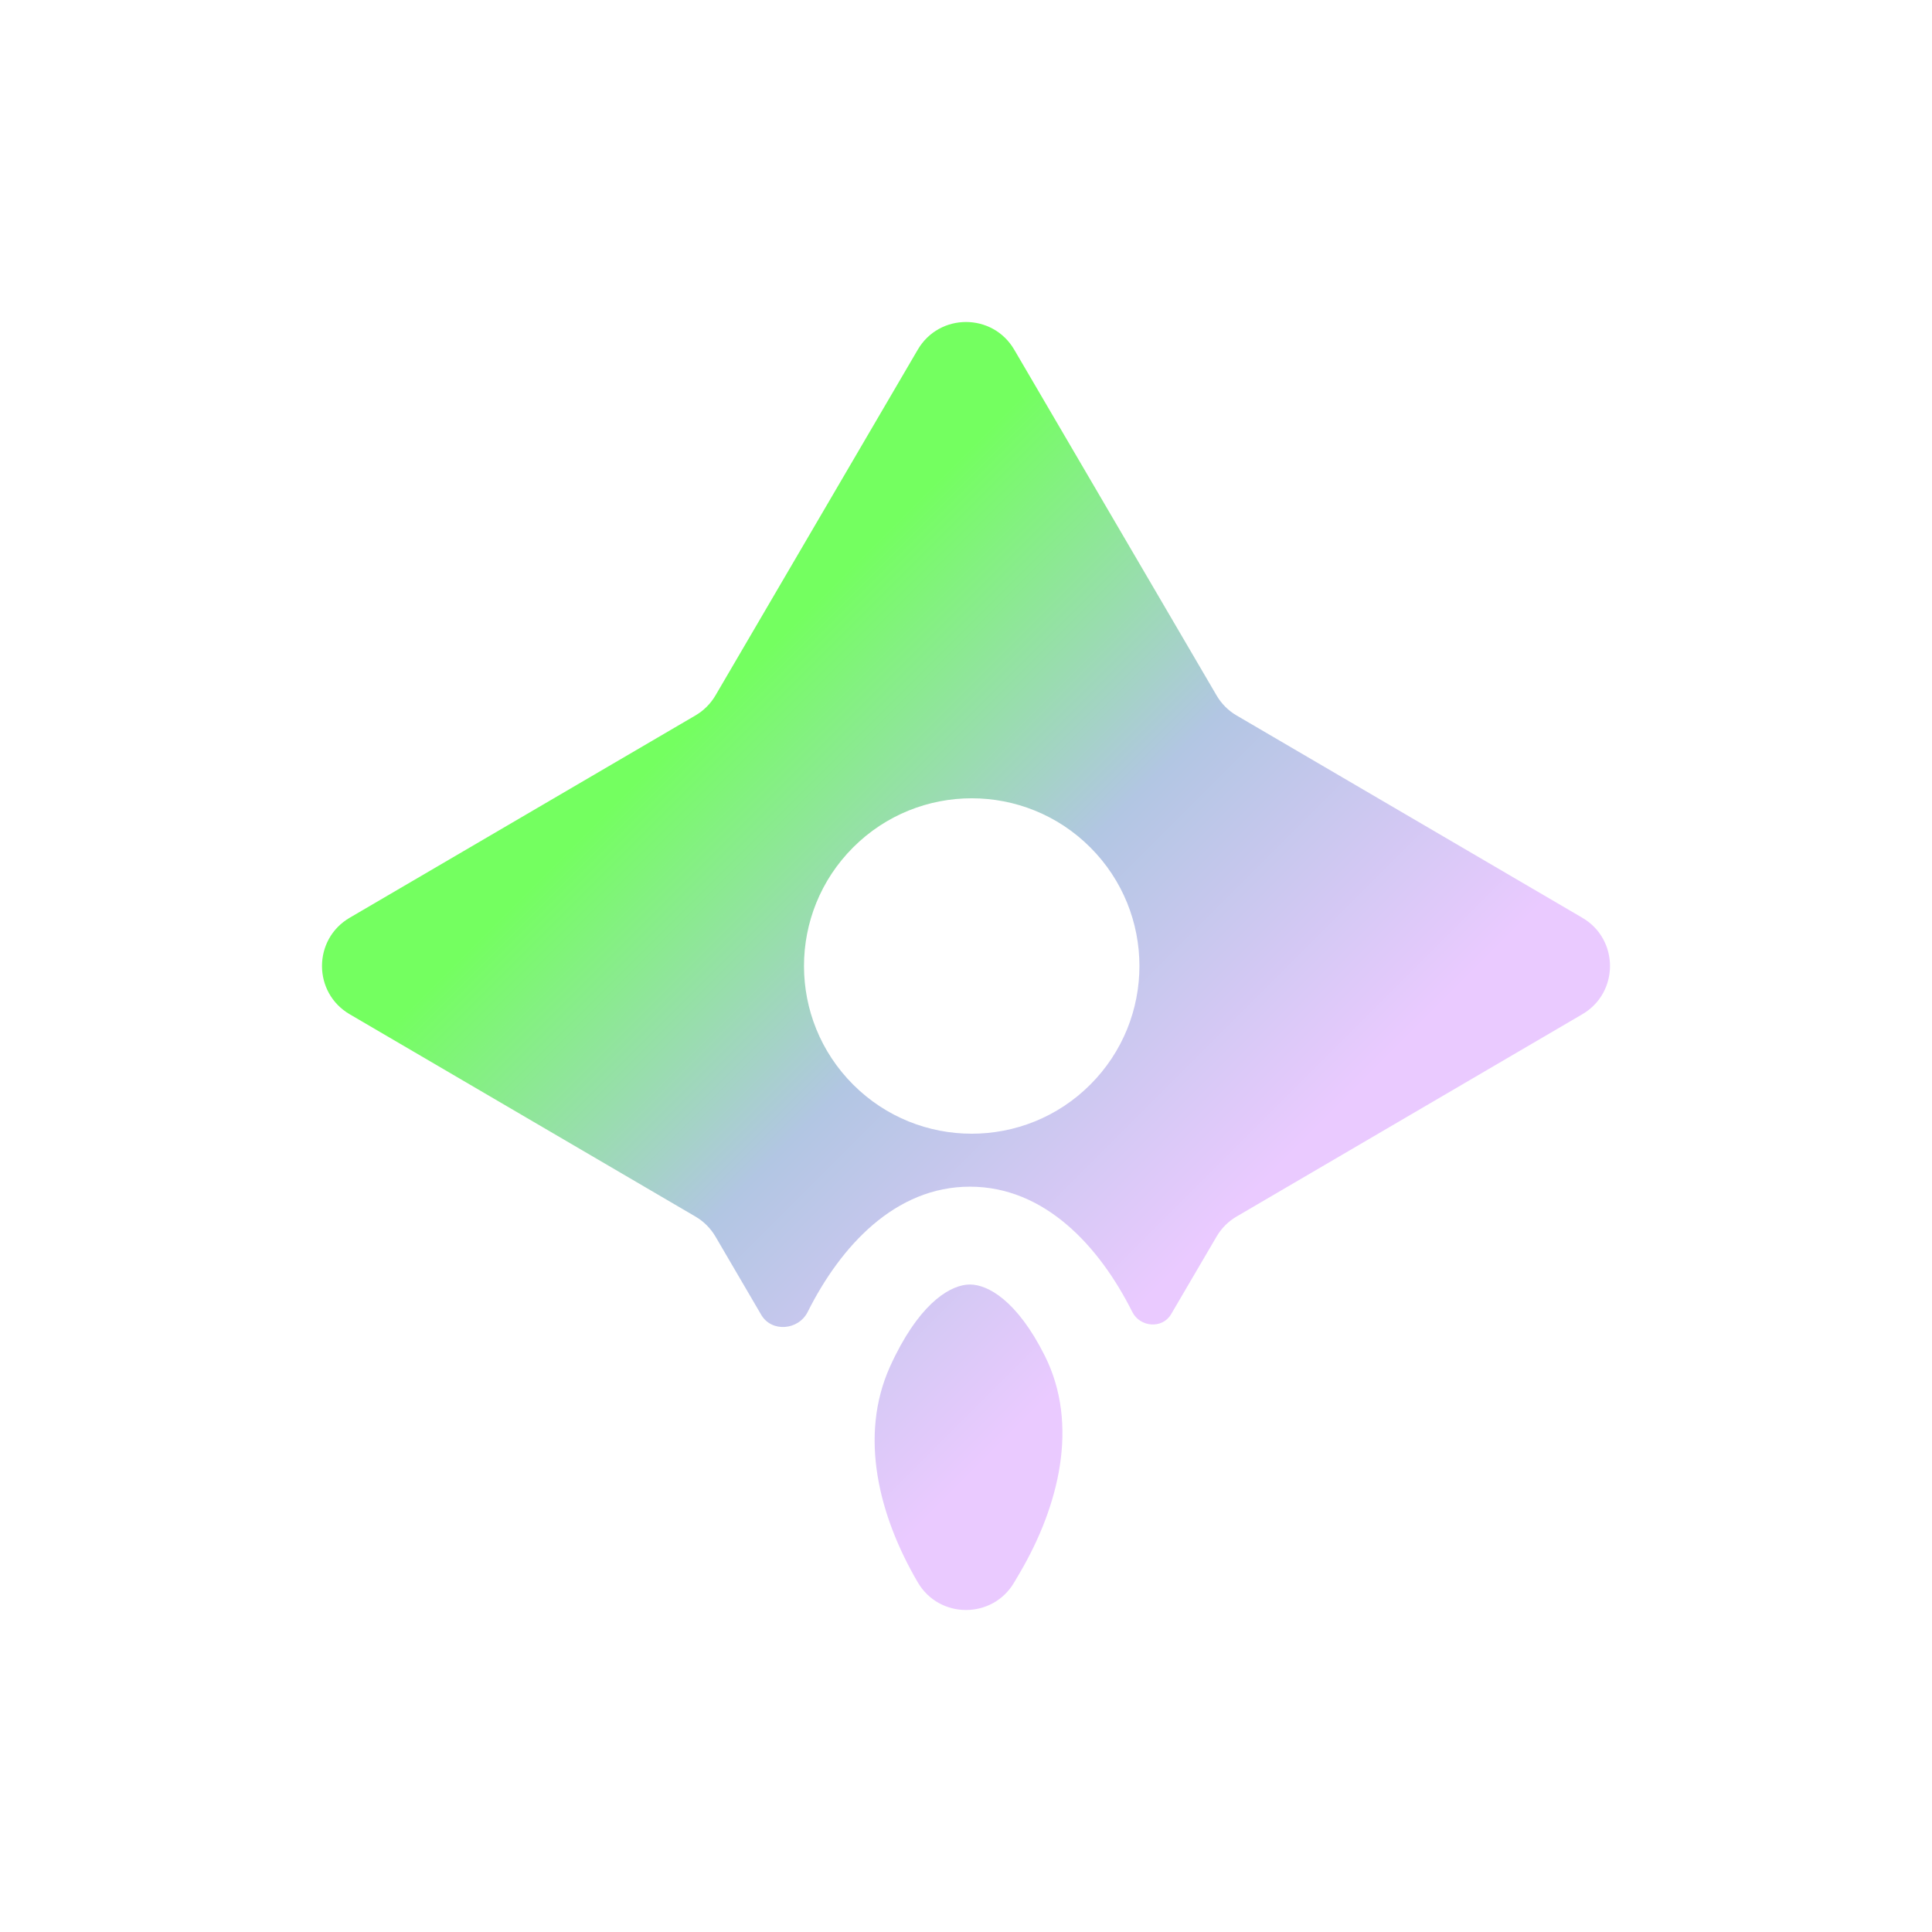
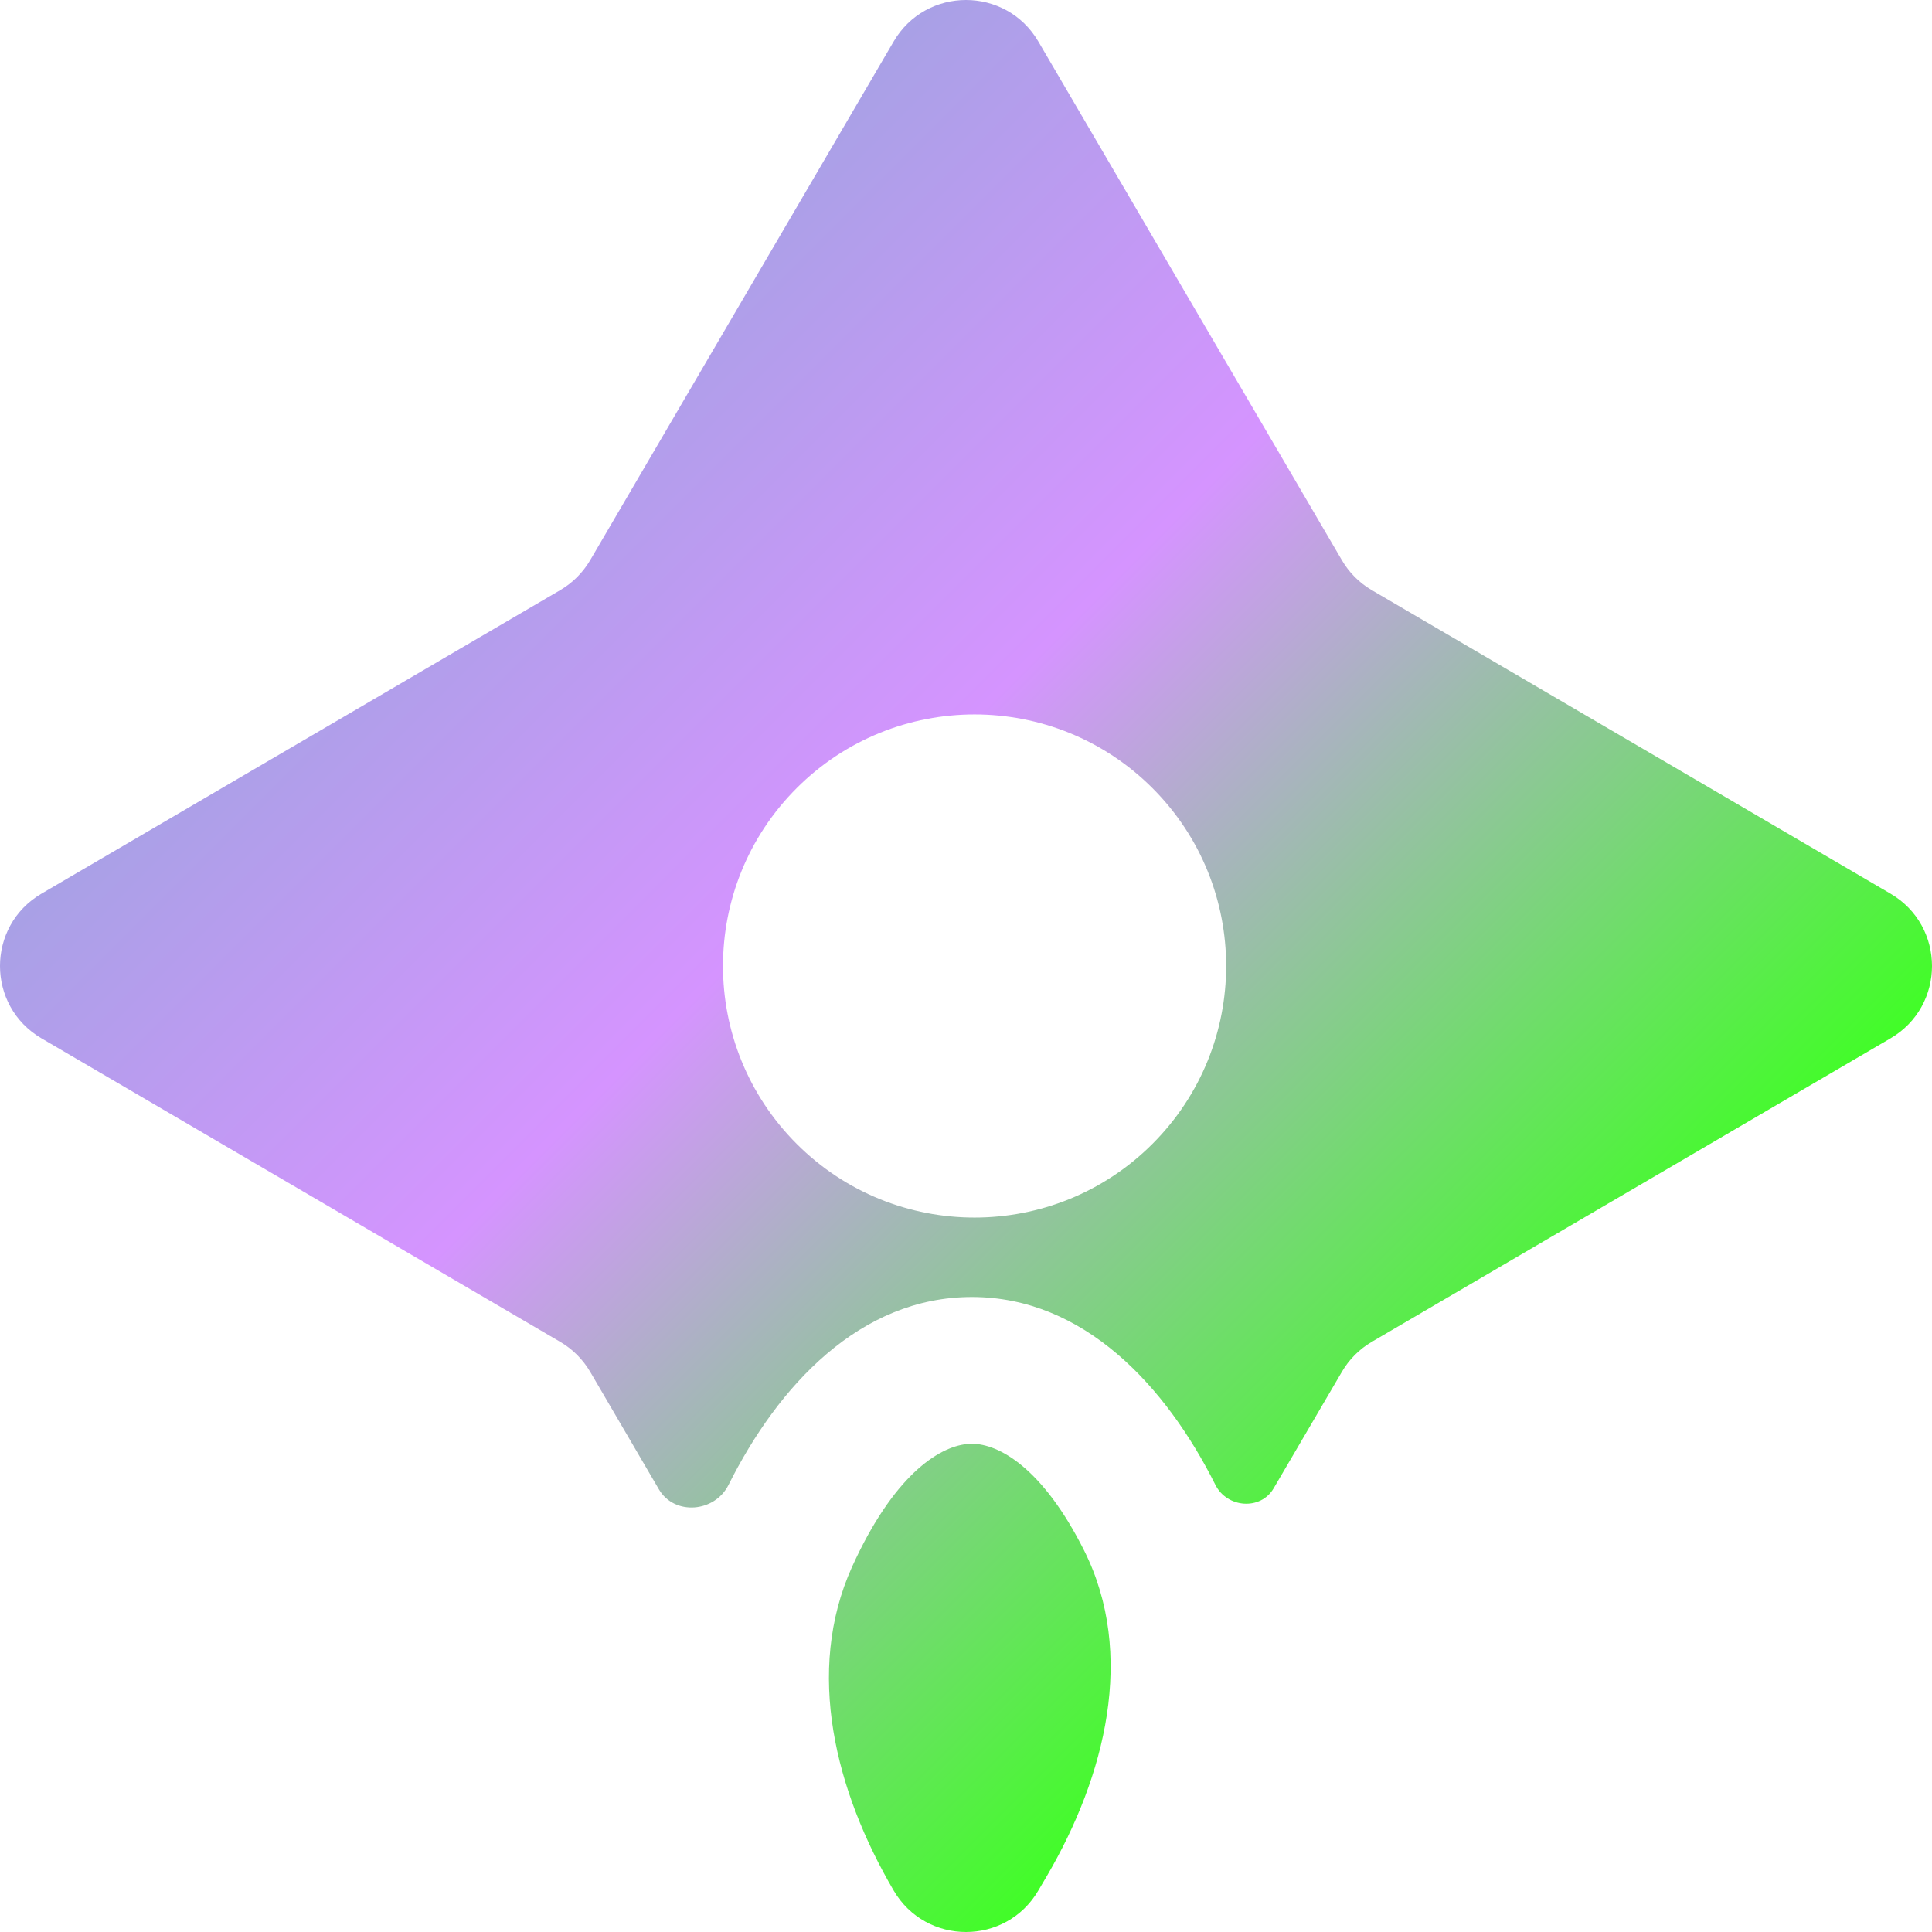
- <svg xmlns="http://www.w3.org/2000/svg" width="36" height="36" viewBox="0 0 36 36" fill="none">
-   <path d="M18.073 23.935C18.403 23.935 18.949 24.227 19.468 25.262C20.112 26.548 19.731 28.063 19.005 29.304L18.899 29.484C18.497 30.172 17.503 30.172 17.101 29.484C16.381 28.253 15.998 26.766 16.584 25.465C16.616 25.395 16.648 25.327 16.681 25.261C17.198 24.227 17.743 23.935 18.073 23.935Z" fill="url(#paint0_linear_7487_1071)" />
-   <path fill-rule="evenodd" clip-rule="evenodd" d="M17.101 6.516C17.503 5.828 18.497 5.828 18.899 6.516L22.669 12.958C22.759 13.113 22.887 13.241 23.041 13.331L29.484 17.101C30.172 17.503 30.172 18.497 29.484 18.899L23.041 22.669C22.887 22.759 22.759 22.887 22.669 23.042L21.822 24.488C21.66 24.766 21.242 24.733 21.098 24.445C20.483 23.218 19.465 22.112 18.073 22.112C16.68 22.112 15.664 23.219 15.05 24.446C14.879 24.788 14.379 24.831 14.185 24.501L13.332 23.042C13.241 22.887 13.113 22.759 12.959 22.669L6.516 18.899C5.828 18.497 5.828 17.503 6.516 17.101L12.959 13.331C13.113 13.241 13.241 13.113 13.332 12.958L17.101 6.516ZM20.316 15.79C19.096 14.57 17.117 14.57 15.897 15.79C14.676 17.011 14.676 18.989 15.897 20.21C17.117 21.43 19.096 21.43 20.316 20.21C21.537 18.989 21.537 17.011 20.316 15.79Z" fill="url(#paint1_linear_7487_1071)" />
+ <svg xmlns="http://www.w3.org/2000/svg" width="24" height="24" viewBox="0 0 24 24" fill="none">
+   <path d="M12.073 17.935C12.403 17.935 12.949 18.227 13.468 19.262C14.112 20.548 13.731 22.063 13.005 23.304L12.899 23.484C12.497 24.172 11.503 24.172 11.101 23.484C10.38 22.253 9.998 20.766 10.584 19.465C10.616 19.395 10.648 19.327 10.681 19.261C11.198 18.227 11.743 17.935 12.073 17.935Z" fill="url(#paint0_linear_10643_25080)" />
+   <path fill-rule="evenodd" clip-rule="evenodd" d="M11.101 0.516C11.503 -0.172 12.497 -0.172 12.899 0.516L16.669 6.958C16.759 7.113 16.887 7.241 17.041 7.331L23.484 11.101C24.172 11.503 24.172 12.497 23.484 12.899L17.041 16.669C16.887 16.759 16.759 16.887 16.669 17.042L15.822 18.488C15.66 18.766 15.242 18.733 15.098 18.445C14.483 17.218 13.465 16.112 12.073 16.112C10.68 16.112 9.664 17.219 9.05 18.446C8.879 18.788 8.379 18.831 8.185 18.501L7.332 17.042C7.241 16.887 7.113 16.759 6.959 16.669L0.516 12.899C-0.172 12.497 -0.172 11.503 0.516 11.101L6.959 7.331C7.113 7.241 7.241 7.113 7.332 6.958L11.101 0.516ZM14.316 9.79C13.096 8.57 11.117 8.57 9.897 9.79C8.676 11.011 8.676 12.989 9.897 14.21C11.117 15.43 13.096 15.43 14.316 14.21C15.537 12.989 15.537 11.011 14.316 9.79Z" fill="url(#paint1_linear_10643_25080)" />
  <defs>
-     <linearGradient id="paint0_linear_7487_1071" x1="6" y1="6" x2="30" y2="30" gradientUnits="userSpaceOnUse">
-       <stop offset="0.3" stop-color="#74FF60" />
-       <stop offset="0.5" stop-color="#B2C6E3" />
-       <stop offset="0.7" stop-color="#EACAFF" />
+     <linearGradient id="paint0_linear_10643_25080" x1="0" y1="6.81872e-07" x2="24" y2="24" gradientUnits="userSpaceOnUse">
+       <stop offset="0.111" stop-color="#8BA9D5" />
+       <stop offset="0.438" stop-color="#D594FF" />
+       <stop offset="0.764" stop-color="#3FFF24" />
    </linearGradient>
-     <linearGradient id="paint1_linear_7487_1071" x1="6" y1="6" x2="30" y2="30" gradientUnits="userSpaceOnUse">
-       <stop offset="0.3" stop-color="#74FF60" />
-       <stop offset="0.5" stop-color="#B2C6E3" />
-       <stop offset="0.7" stop-color="#EACAFF" />
+     <linearGradient id="paint1_linear_10643_25080" x1="0" y1="6.81872e-07" x2="24" y2="24" gradientUnits="userSpaceOnUse">
+       <stop offset="0.111" stop-color="#8BA9D5" />
+       <stop offset="0.438" stop-color="#D594FF" />
+       <stop offset="0.764" stop-color="#3FFF24" />
    </linearGradient>
  </defs>
</svg>
